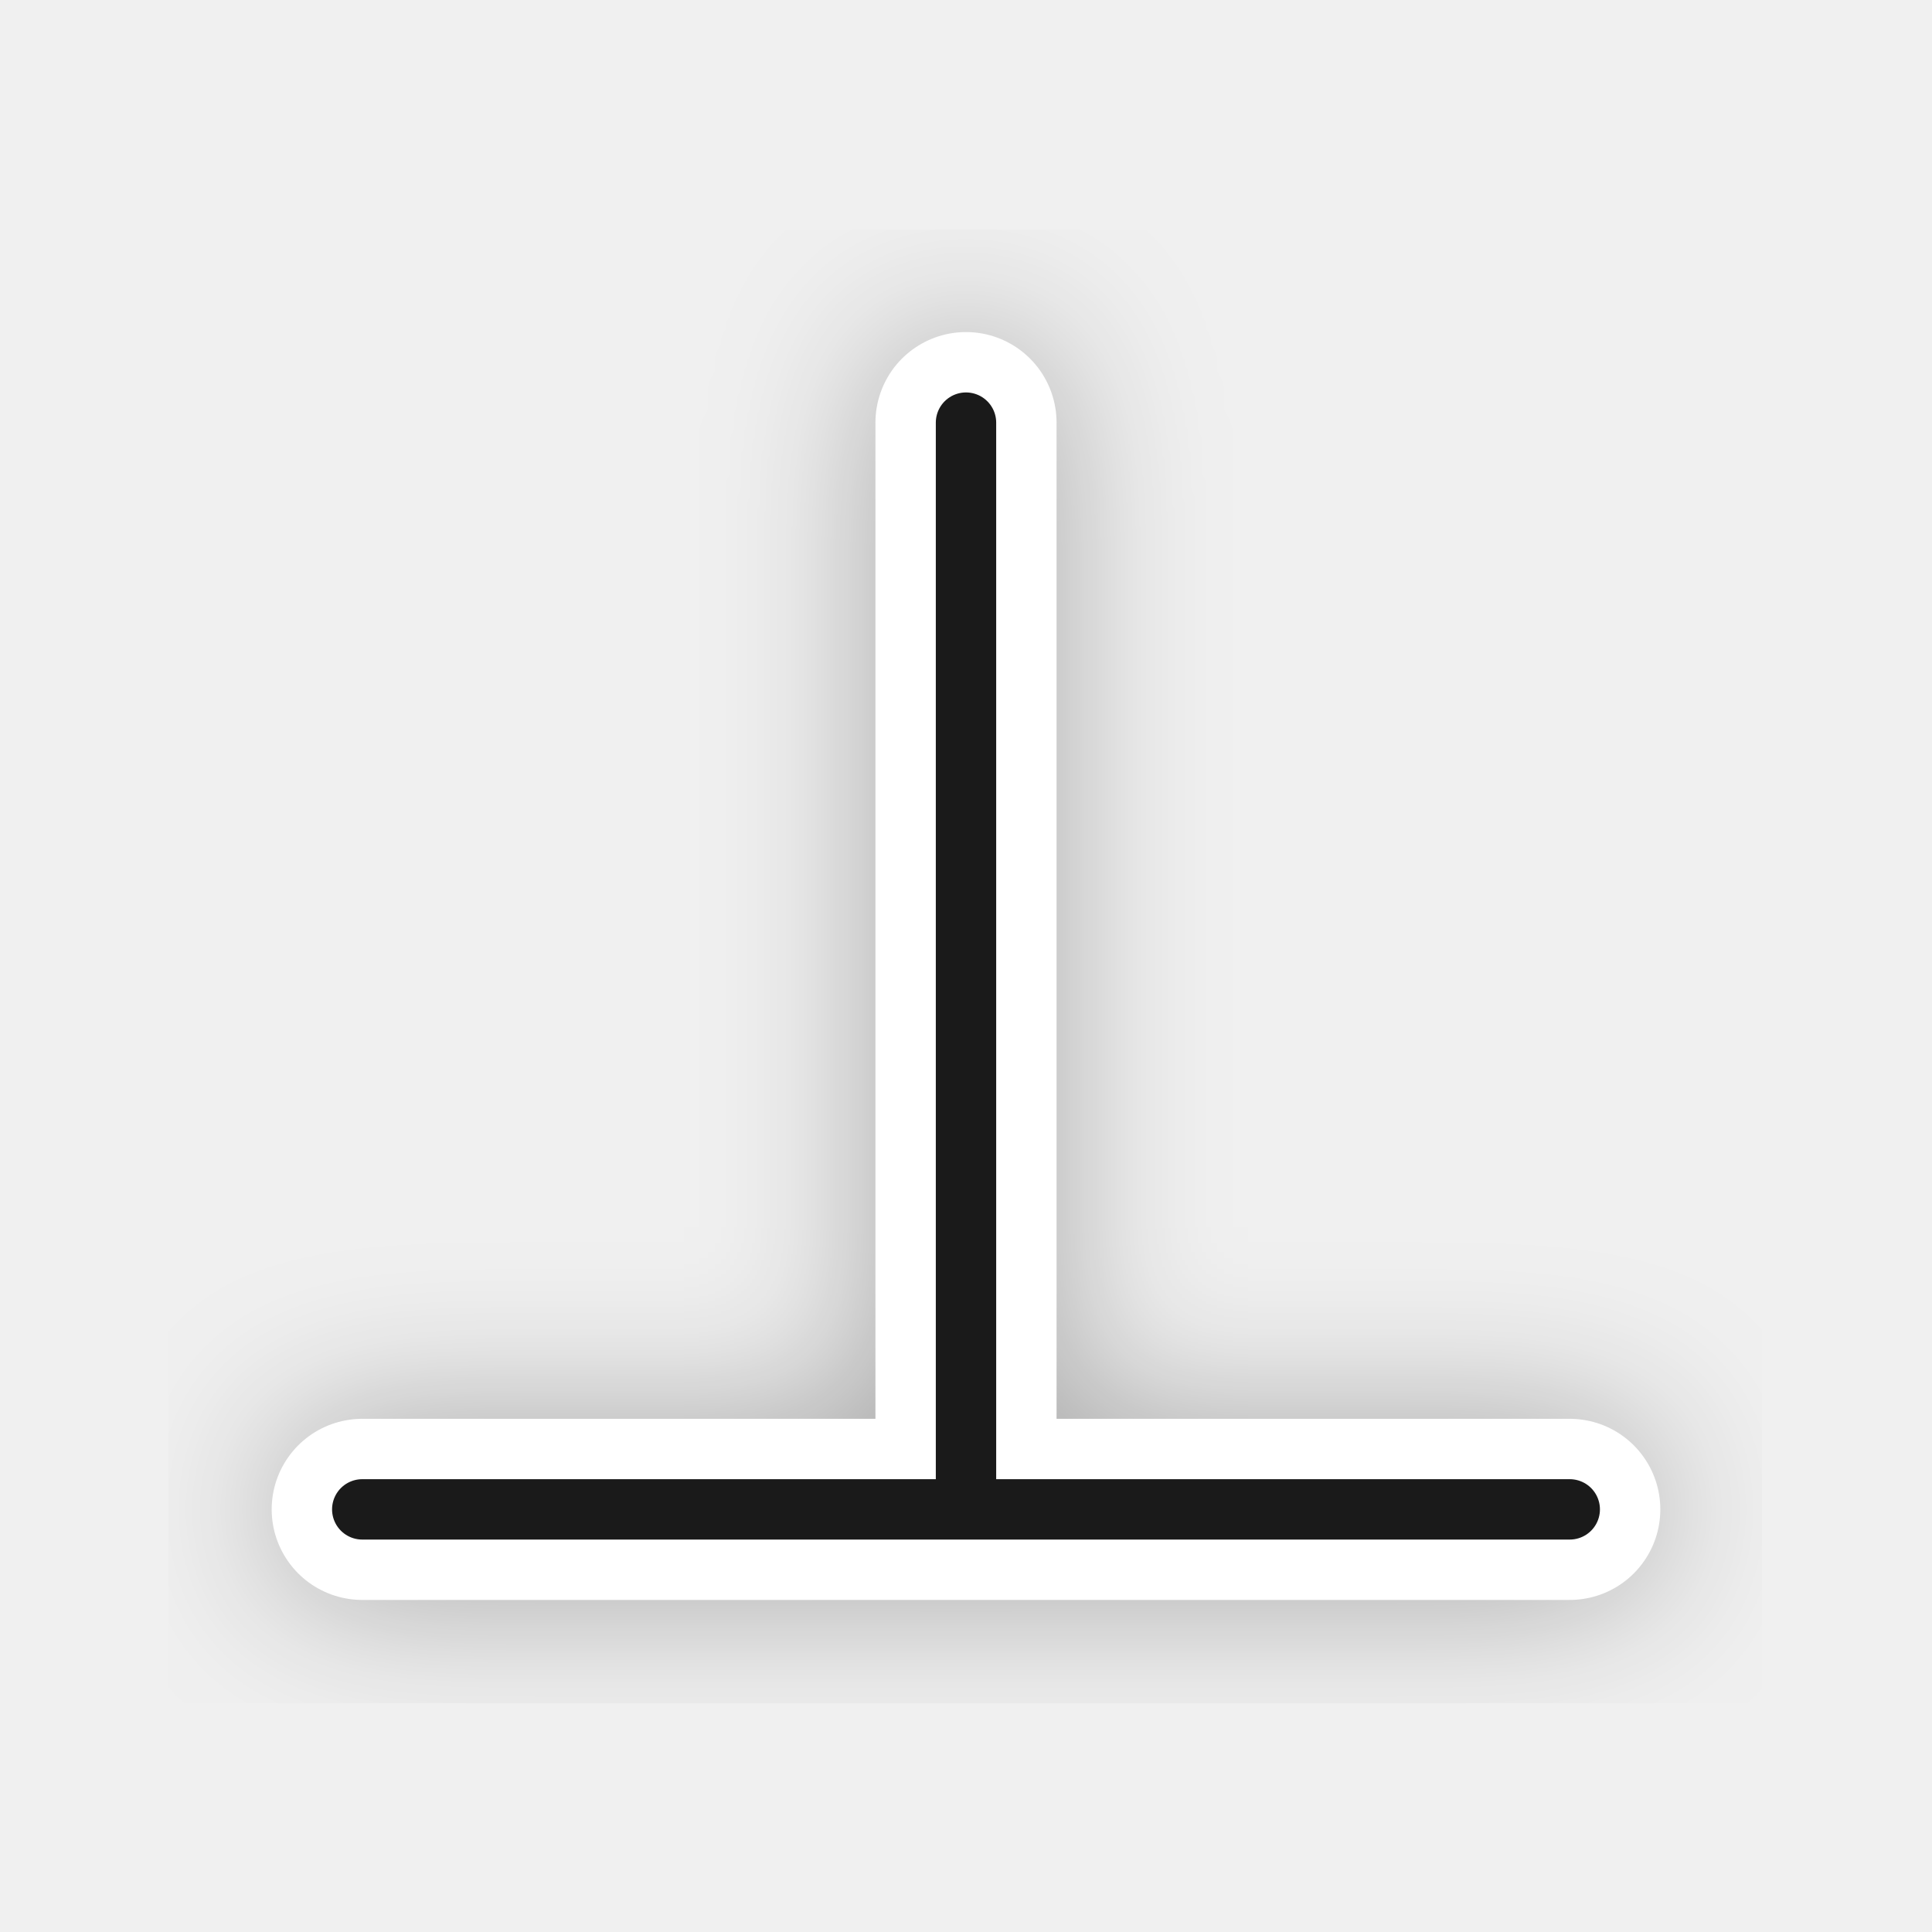
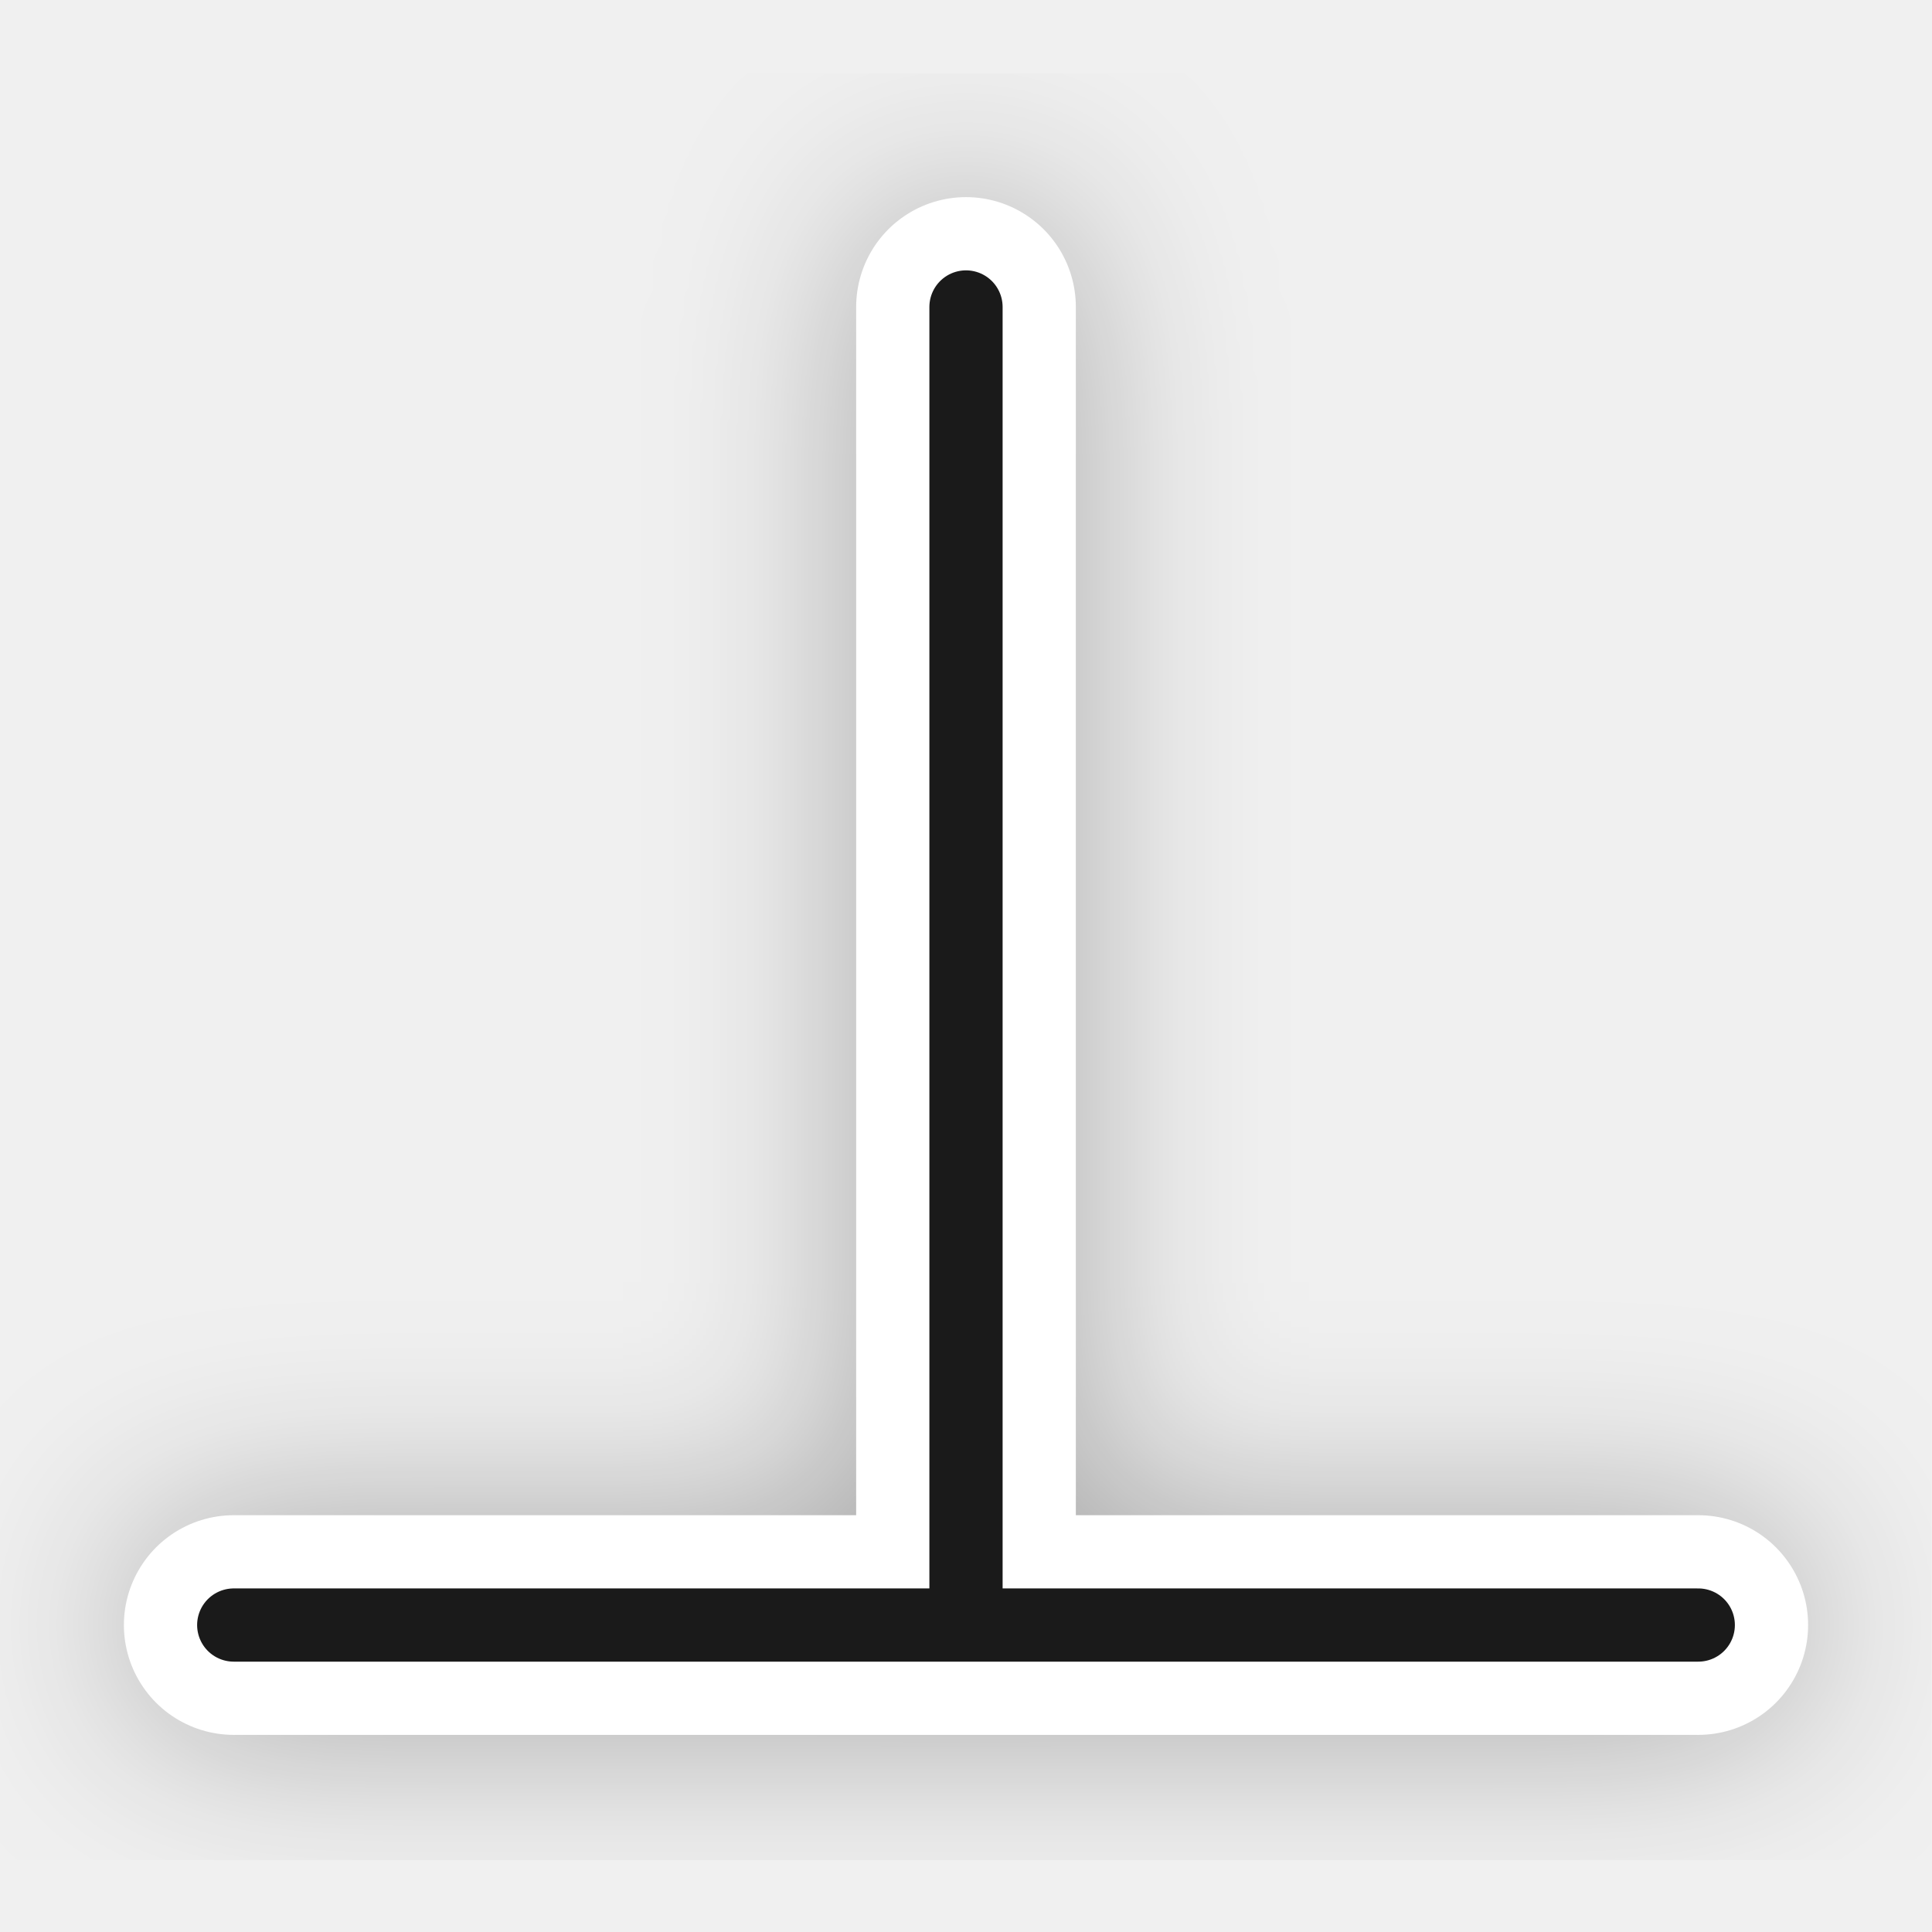
- <svg xmlns="http://www.w3.org/2000/svg" width="32px" height="32px" viewBox="0 0 24 24" version="1.1" id="svg2">
-   <defs id="defs11">
-     <filter style="color-interpolation-filters:sRGB" id="filter823" x="-0.16" width="1.319" y="-0.177" height="1.355">
-       <feGaussianBlur stdDeviation="0.997" id="feGaussianBlur825" />
+ <svg xmlns="http://www.w3.org/2000/svg" width="100mm" height="100mm" viewBox="0 0 100 100" version="1.1" id="svg8">
+   <defs id="defs2">
+     <filter height="1.355" y="-0.177" width="1.319" x="-0.16" id="filter823" style="color-interpolation-filters:sRGB">
+       <feGaussianBlur id="feGaussianBlur825" stdDeviation="0.997" />
    </filter>
  </defs>
-   <g id="g830" transform="translate(0.7499995)">
-     <path d="M 11.25,18.75 H 3.75 M 11.25,5.25 V 18.75 h 7.5 m -7.5,0 H 3.75 M 11.25,5.25 V 18.75 h 7.5" style="opacity:0.3;fill:none;stroke:#000000;stroke-width:2.25;stroke-linecap:round;stroke-linejoin:round;stroke-miterlimit:4;stroke-dasharray:none;stroke-opacity:1;filter:url(#filter823)" id="path817" />
-     <path id="path816" style="fill:none;stroke:#ffffff;stroke-width:2.25;stroke-linecap:round;stroke-linejoin:round;stroke-miterlimit:4;stroke-dasharray:none;stroke-opacity:1" d="M 11.25,18.75 H 3.75 M 11.25,5.25 V 18.75 h 7.5 m -7.5,0 H 3.75 M 11.25,5.25 V 18.75 h 7.5" />
-     <path d="M 11.25,18.75 H 3.75 M 11.25,5.25 V 18.75 h 7.5 m -7.5,0 H 3.75 M 11.25,5.25 V 18.75 h 7.5" style="fill:none;stroke:#1a1a1a;stroke-width:0.75;stroke-linecap:round;stroke-linejoin:round;stroke-miterlimit:4;stroke-dasharray:none;stroke-opacity:1" id="path818" />
+   <g id="layer1" transform="translate(0,-197)">
+     <g transform="matrix(5.053568,0,0,5.053568,-6.85264,186.3572)" id="g830">
+       <path id="path817" style="opacity:0.3;fill:none;stroke:#000000;stroke-width:2.25;stroke-linecap:round;stroke-linejoin:round;stroke-miterlimit:4;stroke-dasharray:none;stroke-opacity:1;filter:url(#filter823)" d="M 11.25,18.75 H 3.75 M 11.25,5.25 V 18.75 h 7.5 m -7.5,0 H 3.75 M 11.25,5.25 V 18.75 h 7.5" />
+       <path d="M 11.25,18.75 H 3.75 M 11.25,5.25 V 18.75 h 7.5 m -7.5,0 H 3.75 M 11.25,5.25 V 18.75 h 7.5" style="fill:none;stroke:#ffffff;stroke-width:2.25;stroke-linecap:round;stroke-linejoin:round;stroke-miterlimit:4;stroke-dasharray:none;stroke-opacity:1" id="path816" />
+       <path id="path818" style="fill:none;stroke:#1a1a1a;stroke-width:0.75;stroke-linecap:round;stroke-linejoin:round;stroke-miterlimit:4;stroke-dasharray:none;stroke-opacity:1" d="M 11.25,18.75 H 3.75 M 11.25,5.25 V 18.75 h 7.5 m -7.5,0 H 3.75 M 11.25,5.25 V 18.75 h 7.5" />
+     </g>
  </g>
</svg>
